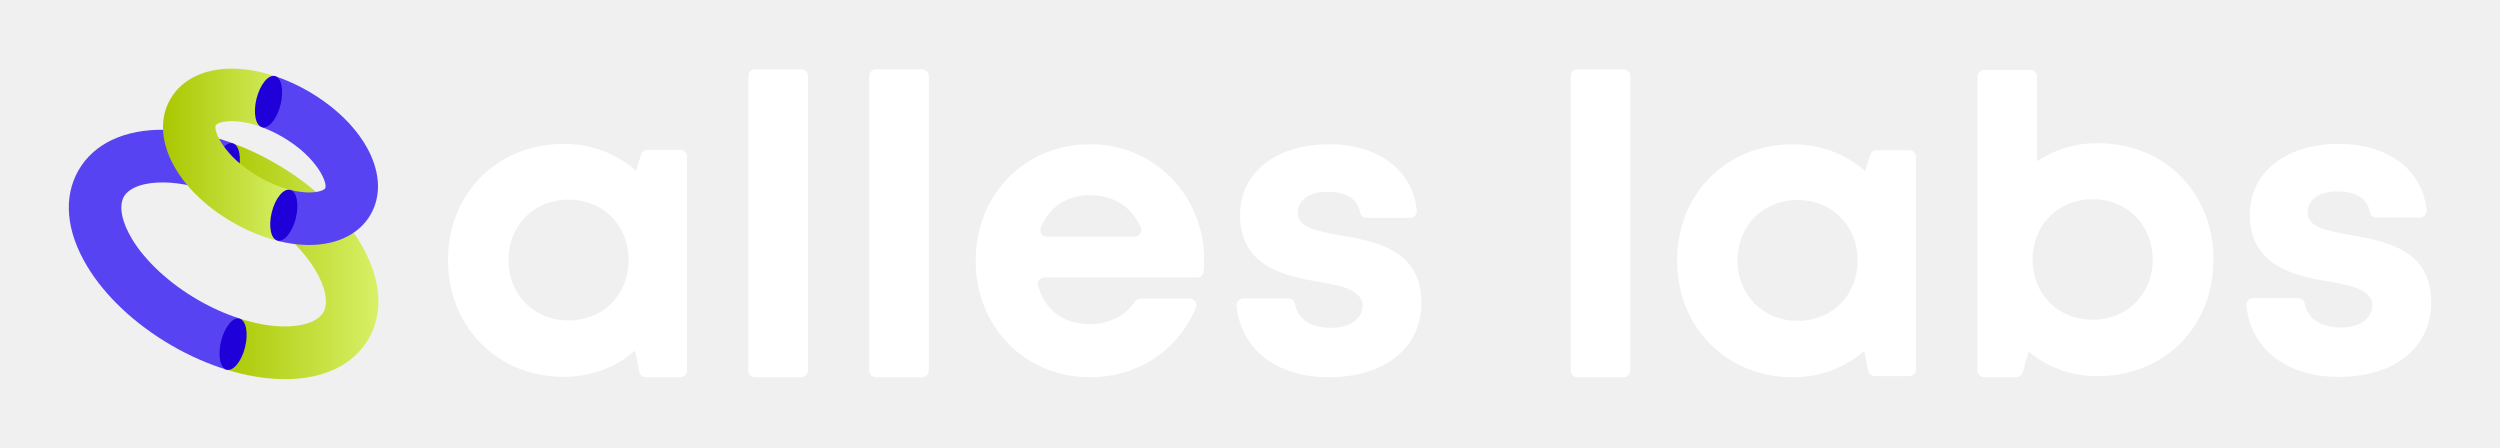
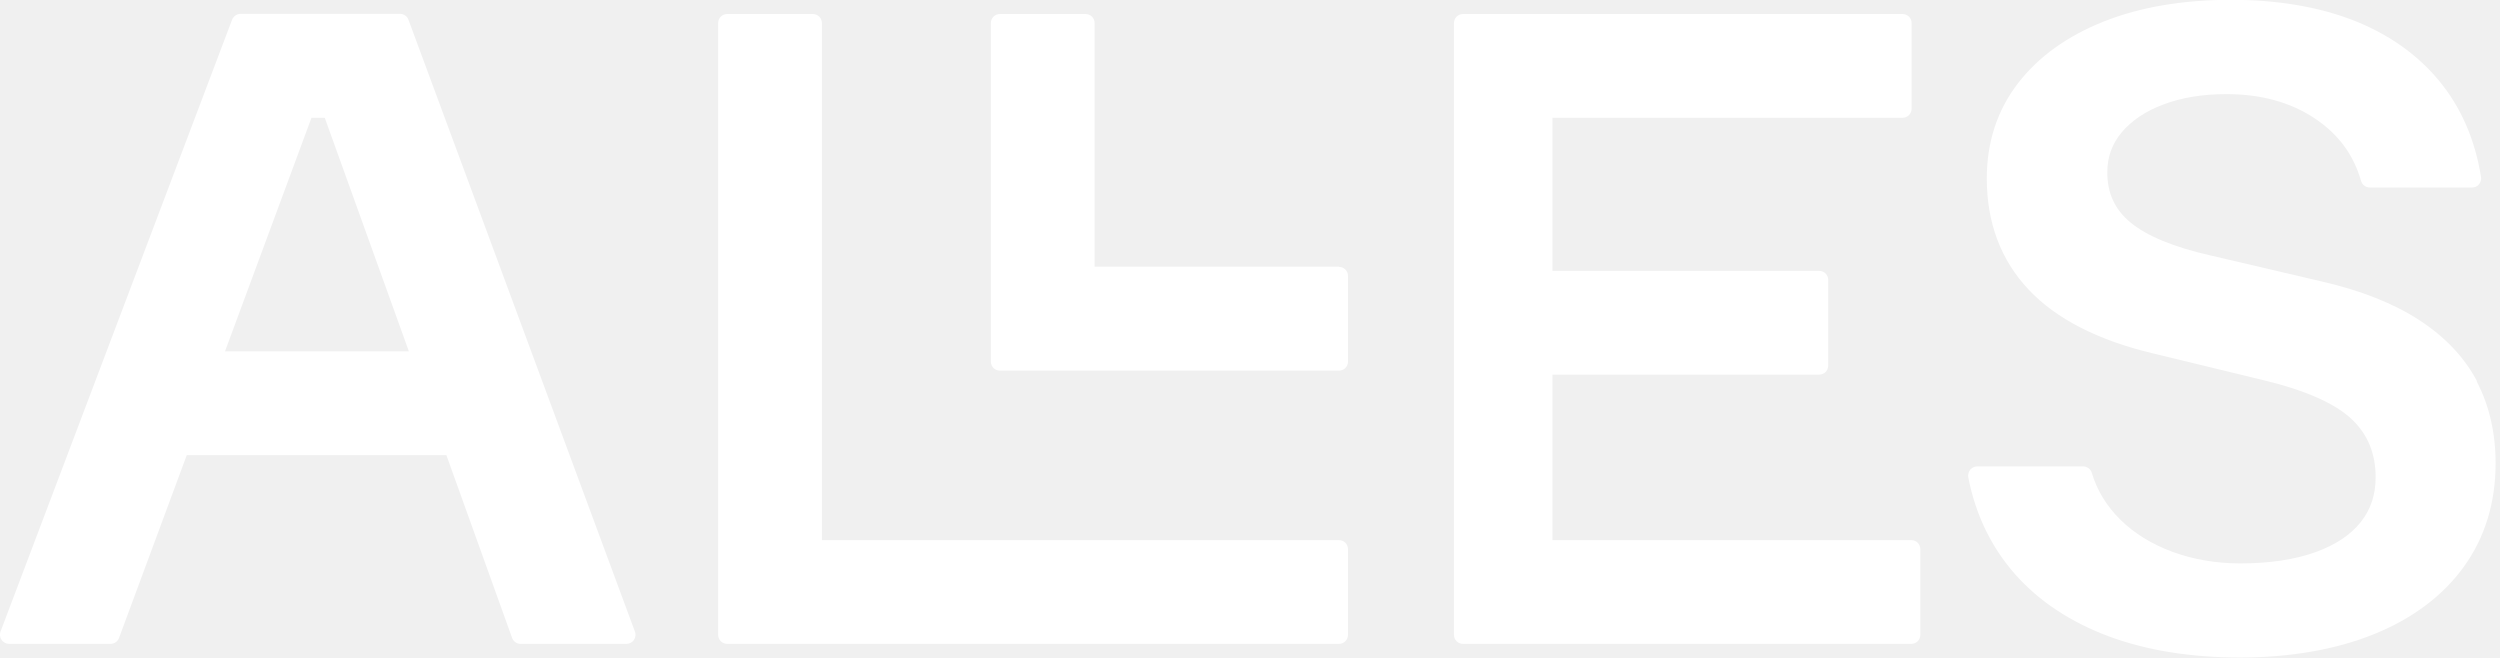
- <svg xmlns="http://www.w3.org/2000/svg" xmlns:xlink="http://www.w3.org/1999/xlink" id="Layer_1" viewBox="0 0 1162.58 208">
+ <svg xmlns="http://www.w3.org/2000/svg" width="608" height="160" viewBox="0 0 608 160" fill="none">
+   <g clip-path="url(#clip0_219_1800)">
+     <path d="M99.347 4.826C99.037 3.94 98.196 3.365 97.266 3.365H58.528C57.598 3.365 56.801 3.94 56.447 4.781L0.133 153.581C-0.133 154.245 -0.044 155.042 0.398 155.617C0.797 156.237 1.505 156.591 2.214 156.591H26.873C27.803 156.591 28.644 156.016 28.954 155.13L45.423 110.681H108.556L124.538 155.13C124.848 156.016 125.689 156.591 126.619 156.591H152.341C153.049 156.591 153.758 156.237 154.156 155.661C154.555 155.086 154.687 154.289 154.422 153.625L99.347 4.826ZM99.436 85.445H54.721L75.75 28.644H78.982L99.436 85.445Z" fill="white" />
+     <path d="M325.623 131.356H199.889V5.623C199.889 4.383 198.915 3.409 197.676 3.409H176.868C175.628 3.409 174.654 4.383 174.654 5.623V154.377C174.654 155.617 175.628 156.591 176.868 156.591H325.623C326.862 156.591 327.836 155.617 327.836 154.377V133.569C327.836 132.33 326.862 131.356 325.623 131.356Z" fill="white" />
+     <path d="M325.623 64.859H266.209V5.623C266.209 4.383 265.235 3.409 263.996 3.409H243.188C241.948 3.409 240.974 4.383 240.974 5.623V87.925C240.974 89.164 241.948 90.138 243.188 90.138H325.623C326.862 90.138 327.836 89.164 327.836 87.925V67.117C327.836 65.877 326.862 64.903 325.623 64.903V64.859Z" fill="white" />
+     <path d="M464.815 131.356H377.554V91.112H442.413C443.652 91.112 444.626 90.138 444.626 88.899V68.091C444.626 66.851 443.652 65.877 442.413 65.877H377.554V28.644H462.69C463.929 28.644 464.903 27.67 464.903 26.43V5.623C464.903 4.383 463.929 3.409 462.69 3.409H355.816C354.577 3.409 353.603 4.383 353.603 5.623V154.377C353.603 155.617 354.577 156.591 355.816 156.591H464.815C466.054 156.591 467.028 155.617 467.028 154.377V133.569C467.028 132.33 466.054 131.356 464.815 131.356Z" fill="white" />
+     <path d="M602.457 92.795C599.402 86.951 594.621 81.904 588.334 77.831C582.136 73.802 574.211 70.659 564.781 68.489L537.554 62.114C528.567 60.078 522.059 57.377 518.074 54.056C514.311 50.913 512.496 46.973 512.496 41.926C512.496 38.163 513.647 35.019 515.993 32.186C518.428 29.308 521.837 27.006 526.132 25.412C530.559 23.73 535.695 22.889 541.494 22.889C549.773 22.889 556.945 24.837 562.789 28.688C568.633 32.54 572.352 37.543 574.211 44.007C574.477 44.936 575.362 45.6 576.336 45.6H601.218C601.882 45.6 602.501 45.335 602.9 44.803C603.298 44.316 603.52 43.653 603.387 43.033C601.926 33.913 598.473 25.988 593.116 19.568C587.803 13.149 580.719 8.19 572.131 4.87C563.63 1.594 553.669 -0.044 542.557 -0.044C530.869 -0.044 520.465 1.727 511.655 5.224C502.756 8.766 495.717 13.813 490.758 20.277C485.711 26.829 483.188 34.577 483.188 43.431C483.188 54.145 486.597 63.265 493.37 70.437C500.011 77.521 510.194 82.745 523.564 85.933L550.747 92.529C560.797 94.964 567.925 98.152 571.954 101.959C575.85 105.678 577.753 110.282 577.753 116.082C577.753 120.288 576.602 123.83 574.167 126.929C571.732 130.028 568.058 132.507 563.143 134.278C558.096 136.093 551.942 137.023 544.859 137.023C538.926 137.023 533.348 136.049 528.301 134.189C523.298 132.33 519.048 129.718 515.684 126.397C512.363 123.121 510.017 119.314 508.733 115.019C508.467 114.09 507.582 113.426 506.608 113.426H480.885C480.221 113.426 479.602 113.735 479.159 114.222C478.76 114.754 478.583 115.418 478.672 116.038C480.443 125.158 484.294 133.127 490.138 139.723C495.938 146.276 503.641 151.323 512.894 154.776C522.103 158.185 532.817 159.911 544.815 159.911C556.812 159.911 568.013 158.008 577.31 154.245C586.74 150.437 594.09 144.903 599.181 137.864C604.317 130.78 606.929 122.28 606.929 112.673C606.929 105.279 605.379 98.55 602.324 92.75L602.457 92.795Z" fill="white" />
+   </g>
  <defs>
-     <style>.cls-1{fill:url(#linear-gradient);}.cls-2{fill:#fff;}.cls-3{fill:#1f00d9;}.cls-4{fill:#5843f3;}.cls-5{fill:url(#linear-gradient-2);}</style>
-     <linearGradient id="linear-gradient" x1="102.25" y1="121.47" x2="176" y2="121.47" gradientUnits="userSpaceOnUse">
-       <stop offset="0" stop-color="#aac700" />
-       <stop offset="1" stop-color="#d7f067" />
-     </linearGradient>
-     <linearGradient id="linear-gradient-2" x1="75.79" y1="71.95" x2="135.11" y2="71.95" xlink:href="#linear-gradient" />
+     <clipPath id="clip0_219_1800">
+       <rect width="607.061" height="160" fill="white" />
+     </clipPath>
  </defs>
-   <g>
-     <path class="cls-2" d="m319.48,72.82v99.44c0,1.75-1.42,3.17-3.17,3.17h-15.95c-1.52,0-2.82-1.08-3.11-2.57l-1.89-9.84c-8.81,7.71-20.29,12.23-33.23,12.23-30.85,0-53.79-23.29-53.79-54.32s22.94-54.02,53.79-54.02c13.16,0,24.82,4.64,33.69,12.54l2.28-7.55c.4-1.34,1.64-2.25,3.03-2.25h15.18c1.75,0,3.17,1.42,3.17,3.17Zm-27.17,48.1c0-16.11-11.81-28.1-27.91-28.1s-27.95,12.03-27.95,28.1,11.84,28.1,27.95,28.1,27.91-12,27.91-28.1Z" />
-     <path class="cls-2" d="m351.17,32.21h21.39c1.75,0,3.17,1.42,3.17,3.17v136.89c0,1.75-1.42,3.17-3.17,3.17h-21.39c-1.75,0-3.17-1.42-3.17-3.17V35.37c0-1.75,1.42-3.17,3.17-3.17Z" />
-     <path class="cls-2" d="m407.38,32.21h21.39c1.75,0,3.17,1.42,3.17,3.17v136.89c0,1.75-1.42,3.17-3.17,3.17h-21.39c-1.75,0-3.17-1.42-3.17-3.17V35.37c0-1.75,1.42-3.17,3.17-3.17Z" />
-     <path class="cls-2" d="m559.95,120.9c0,1.73-.08,3.45-.22,5.17s-1.5,2.96-3.16,2.96h-70.76c-2.12,0-3.64,2.05-3.04,4.08,3.38,11.4,12.03,17.62,24.11,17.62,9.03,0,16.54-4.01,20.92-10.55.58-.86,1.58-1.34,2.62-1.34h22.76c2.25,0,3.82,2.3,2.94,4.36-8.44,19.83-27.02,32.23-49.23,32.23-30.28,0-53.18-23.44-53.18-54.17s22.75-54.17,53.18-54.17,53.08,24.27,53.08,53.81h0Zm-72.98-10.81h40.64c2.32,0,3.86-2.42,2.88-4.51-4.53-9.64-12.76-14.82-23.62-14.82s-18.81,5.48-22.82,14.93c-.89,2.08.66,4.4,2.93,4.4Z" />
-     <path class="cls-2" d="m617.99,175.43c-24.38,0-41.09-13.18-42.91-33.24-.17-1.84,1.32-3.43,3.17-3.43h20.97c1.5,0,2.71,1.12,2.98,2.6,1.32,7.39,7.88,11.09,16.83,11.09,7.7,0,14.58-3.49,14.58-10.34s-8.89-9.13-19.73-10.94c-16.38-2.73-37.22-7.11-37.22-31.28,0-19.4,16.5-32.8,41.26-32.8,23.35,0,39.13,12.26,40.93,30.84.18,1.84-1.31,3.42-3.16,3.42h-20.11c-1.5,0-2.83-1.05-3.09-2.53-1.17-6.45-6.64-9.64-15.25-9.64s-13.72,3.95-13.72,9.82c0,6.84,8.75,8.42,19.4,10.36,16.73,3,38.08,6.54,38.08,31.52,0,20.92-17.11,34.54-43,34.54h0Z" />
-     <path class="cls-2" d="m733.6,32.21h21.39c1.75,0,3.17,1.42,3.17,3.17v136.89c0,1.75-1.42,3.17-3.17,3.17h-21.39c-1.75,0-3.17-1.42-3.17-3.17V35.37c0-1.75,1.42-3.17,3.17-3.17Z" />
-     <path class="cls-2" d="m891.04,73v98.74c0,1.75-1.42,3.17-3.17,3.17h-15.98c-1.51,0-2.8-1.06-3.1-2.53l-1.87-9.17c-8.81,7.71-20.29,12.23-33.23,12.23-30.85,0-53.79-23.29-53.79-54.32s22.94-54.02,53.79-54.02c13.16,0,24.82,4.64,33.69,12.54l2.28-7.55c.4-1.34,1.64-2.25,3.03-2.25h15.18c1.75,0,3.17,1.42,3.17,3.17Zm-27.17,48.1c0-16.11-11.81-28.1-27.91-28.1s-27.95,12.03-27.95,28.1,11.84,28.1,27.95,28.1,27.91-12,27.91-28.1Z" />
-     <path class="cls-2" d="m1029.34,120.74c0,31.04-22.65,54.17-53.91,54.17-12.46,0-23.52-4.22-32.1-11.47l-2.65,9.66c-.38,1.38-1.63,2.33-3.05,2.33h-14.89c-1.75,0-3.17-1.42-3.17-3.17V35.68c0-1.75,1.42-3.17,3.17-3.17h21.39c1.75,0,3.17,1.42,3.17,3.17v39.34c7.92-5.39,17.52-8.45,28.14-8.45,31.26,0,53.91,23.1,53.91,54.17Zm-56.17,27.94c16.11,0,27.91-12,27.91-27.95s-11.81-28.1-27.91-28.1-27.95,12.03-27.95,28.1,11.84,27.95,27.95,27.95h0Z" />
-     <path class="cls-2" d="m1087.58,175.27c-24.38,0-41.09-13.18-42.91-33.24-.17-1.84,1.32-3.43,3.17-3.43h20.97c1.5,0,2.71,1.12,2.98,2.6,1.32,7.39,7.88,11.09,16.83,11.09,7.7,0,14.58-3.49,14.58-10.34s-8.89-9.13-19.73-10.94c-16.38-2.73-37.22-7.11-37.22-31.28,0-19.4,16.5-32.8,41.26-32.8,23.35,0,39.13,12.26,40.93,30.84.18,1.84-1.31,3.42-3.16,3.42h-20.11c-1.5,0-2.83-1.05-3.09-2.53-1.17-6.45-6.64-9.64-15.25-9.64s-13.72,3.95-13.72,9.82c0,6.84,8.75,8.42,19.4,10.36,16.73,3,38.08,6.54,38.08,31.52,0,20.92-17.11,34.54-43,34.54h0Z" />
-   </g>
-   <g>
-     <g>
-       <path class="cls-4" d="m108.2,66.61c-10.71-3.92-21.43-6.09-31.37-6.27-18.77-.33-33.13,6.35-40.31,18.83-7.18,12.49-5.78,28.29,3.92,44.5,8.36,13.96,22.31,27.08,39.27,36.92,8.48,4.92,17.29,8.78,26,11.44l5.63-23.92c-6.49-2.11-13.11-5.06-19.44-8.74-13.25-7.69-24.39-18.02-30.57-28.33-4.78-7.99-6.17-15.32-3.7-19.61,2.47-4.29,9.47-6.75,18.75-6.59,7.89.14,16.87,2.16,25.86,5.72l5.95-23.95Z" />
-       <path class="cls-1" d="m167.55,112.98c-8.36-13.96-22.31-27.08-39.27-36.92-6.56-3.81-13.32-6.98-20.08-9.45l-5.95,23.95c4.66,1.84,9.32,4.1,13.84,6.72,13.25,7.69,24.39,18.02,30.57,28.33,4.78,7.99,6.17,15.32,3.7,19.61-2.47,4.29-9.47,6.74-18.75,6.58-6.25-.11-13.18-1.4-20.26-3.7l-5.63,23.92c8.71,2.66,17.34,4.13,25.44,4.28.46,0,.92.01,1.38.01,18.14,0,31.93-6.66,38.93-18.85,7.17-12.49,5.78-28.29-3.93-44.5Z" />
-       <ellipse class="cls-3" cx="108.39" cy="160.04" rx="12.26" ry="5.75" transform="translate(-73.02 226.79) rotate(-76.09)" />
-       <ellipse class="cls-3" cx="105.23" cy="78.58" rx="12.32" ry="5.75" transform="translate(3.66 161.84) rotate(-76.09)" />
-     </g>
-     <g>
-       <path class="cls-4" d="m143.38,42.42c-5.06-2.92-10.31-5.29-15.55-7.02l-5.93,23.79c3.1,1.15,6.24,2.62,9.28,4.38,16.4,9.47,21.36,21.7,20.02,24.03-.38.66-2.79,1.97-7.88,1.9-2.56-.05-5.34-.45-8.22-1.16l-6.06,23.65c4.73,1.19,9.39,1.84,13.83,1.93.31,0,.61,0,.91,0,12.98,0,23.35-5.11,28.54-14.11,10.03-17.38-2.42-42.05-28.95-57.38Z" />
-       <path class="cls-5" d="m127.84,35.4c-6.53-2.17-13.04-3.36-19.14-3.47-13.43-.28-24.14,4.9-29.45,14.1-10.03,17.38,2.42,42.05,28.95,57.38,6.77,3.91,13.89,6.82,20.85,8.57l6.06-23.65c-4.8-1.19-9.87-3.27-14.71-6.07-16.4-9.47-21.36-21.7-20.02-24.03.38-.66,2.78-2,7.88-1.9,4.15.08,8.86,1.08,13.65,2.85l5.93-23.79Z" />
-       <ellipse class="cls-3" cx="131.98" cy="100.09" rx="12.17" ry="5.76" transform="translate(2.93 203.93) rotate(-76)" />
-       <ellipse class="cls-3" cx="124.88" cy="47.28" rx="12.27" ry="5.76" transform="translate(48.79 157.01) rotate(-76)" />
-     </g>
-   </g>
</svg>
